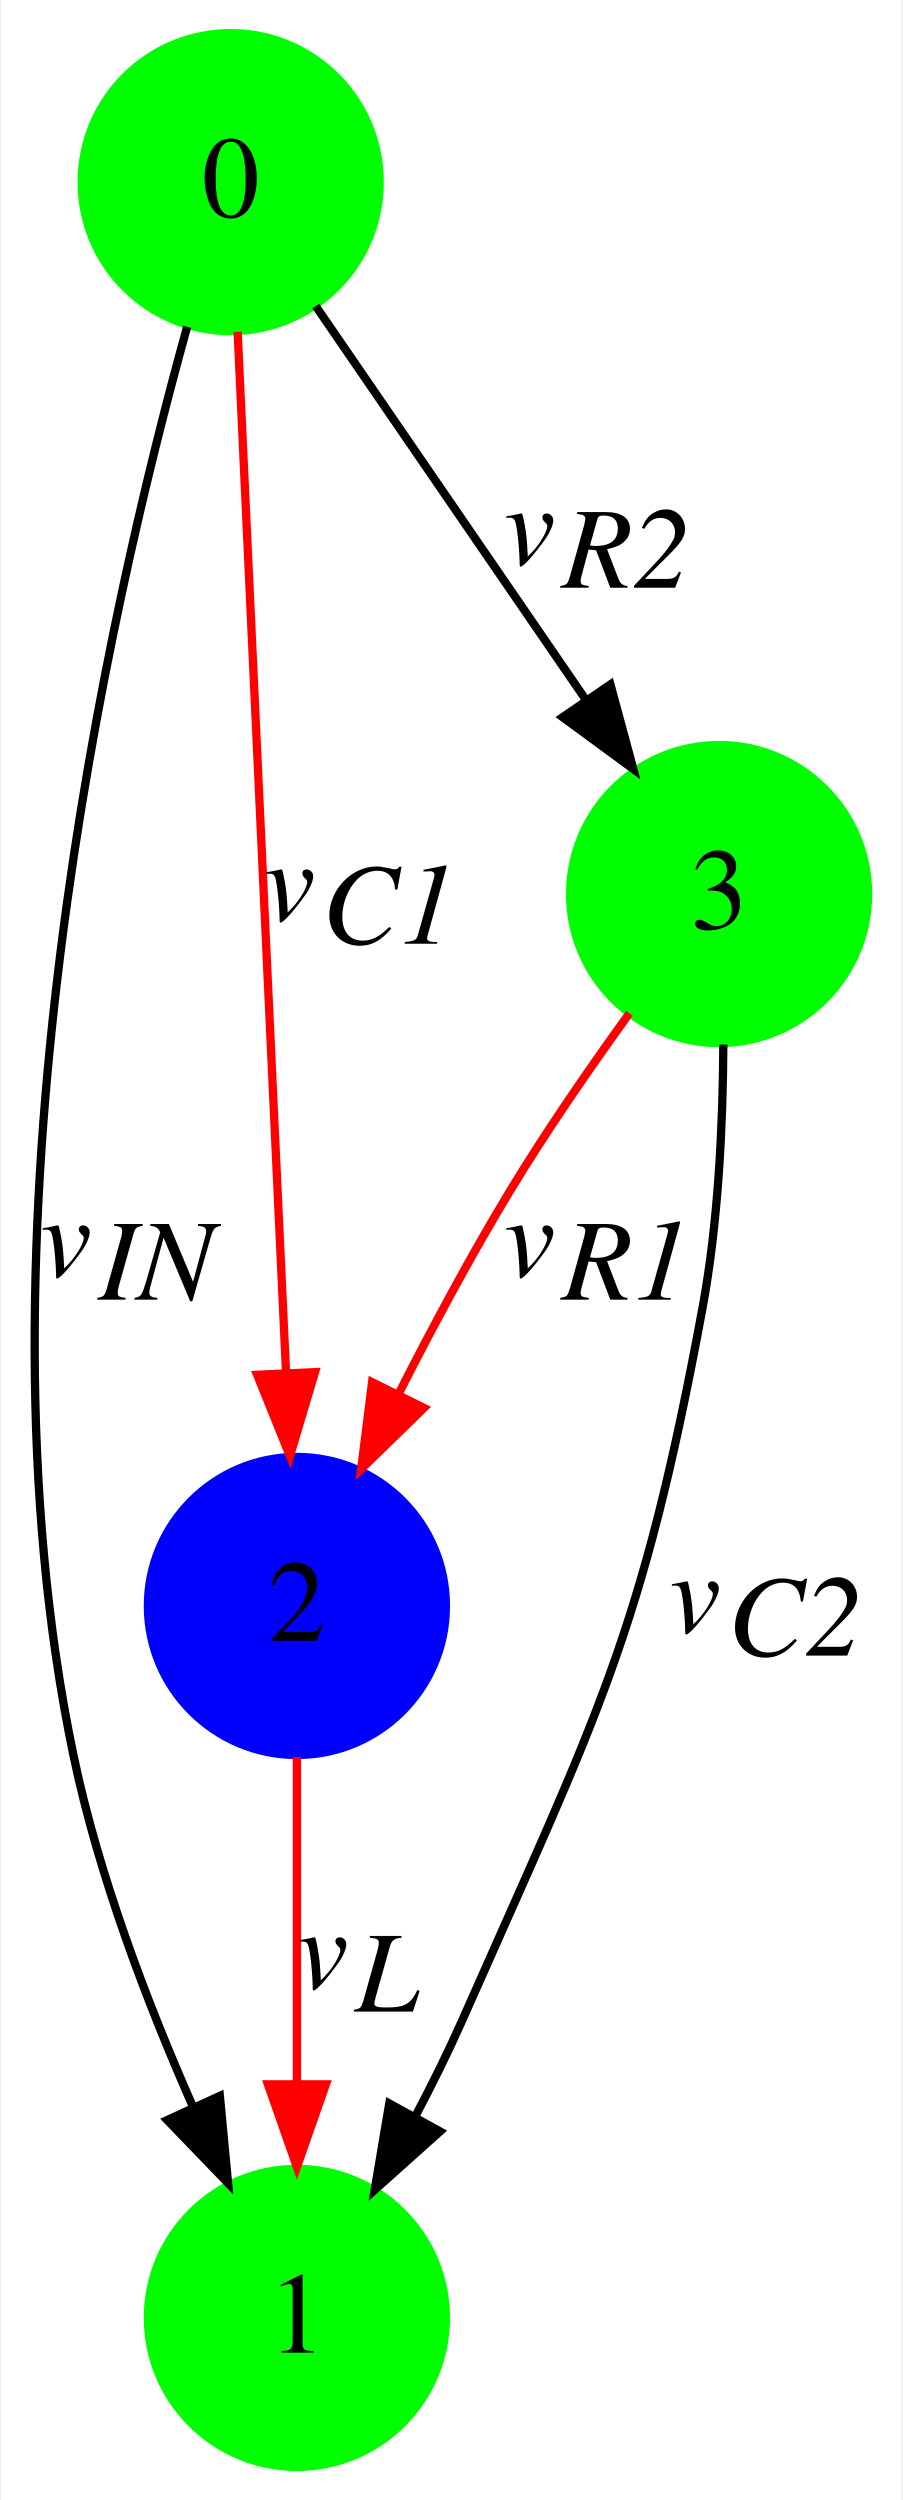
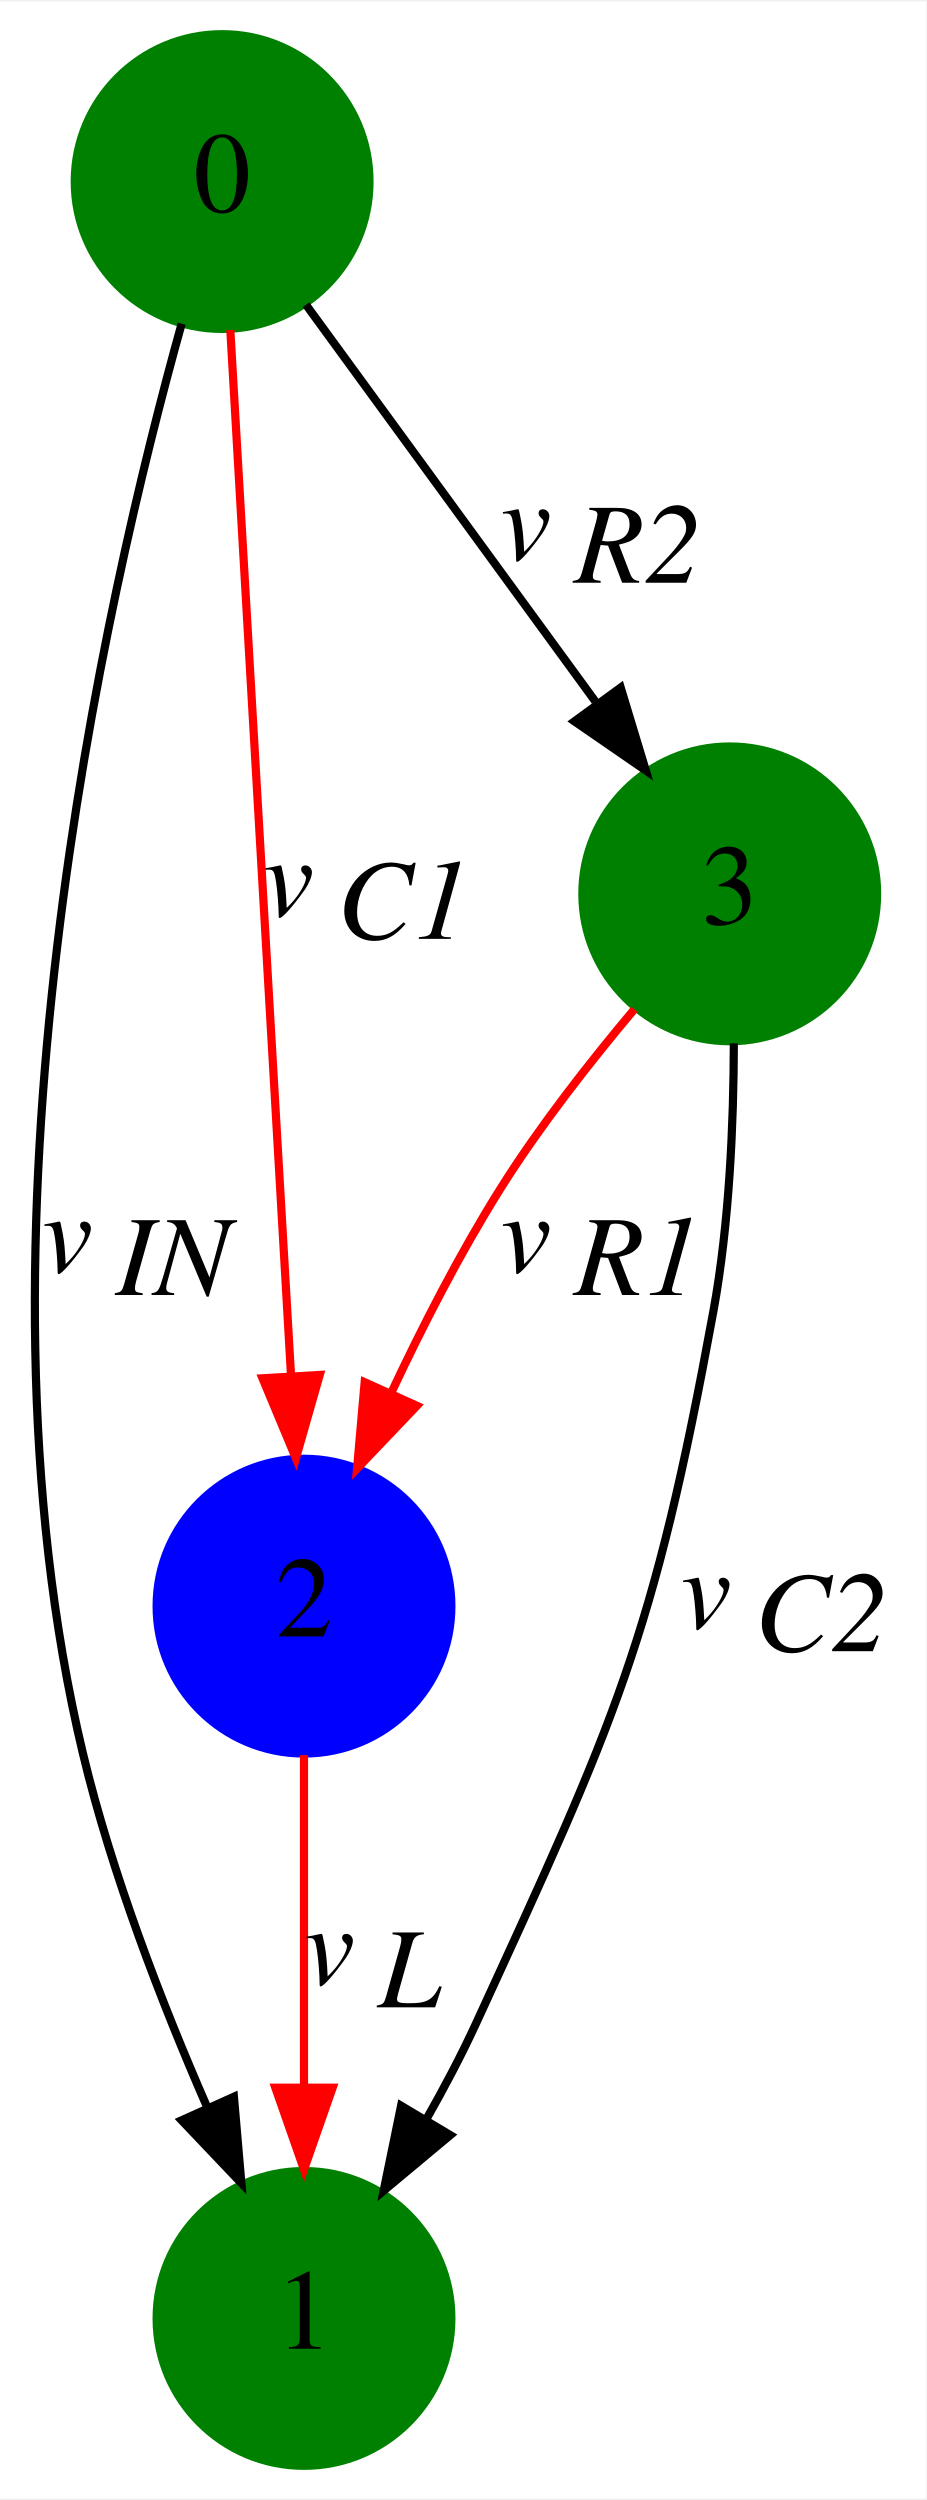
- <svg xmlns="http://www.w3.org/2000/svg" width="109pt" height="302pt" viewBox="0.00 0.00 108.73 302.00">
-   <g id="graph0" class="graph" transform="scale(1 1) rotate(0) translate(4 298)">
-     <polygon fill="#ffffff" stroke="transparent" points="-4,4 -4,-298 104.73,-298 104.73,4 -4,4" />
+ <svg xmlns="http://www.w3.org/2000/svg" width="113pt" height="305pt" viewBox="0.00 0.00 113.13 305.00">
+   <g id="graph0" class="graph" transform="scale(1 1) rotate(0) translate(4 301)">
+     <polygon fill="white" stroke="transparent" points="-4,4 -4,-301 109.13,-301 109.13,4 -4,4" />
    <g id="node1" class="node">
-       <ellipse fill="#00ff00" stroke="#00ff00" cx="23.73" cy="-276" rx="18" ry="18" />
-       <text text-anchor="middle" x="23.73" y="-271.8" font-family="Times,serif" font-size="14.00" fill="#000000">0</text>
+       <ellipse fill="green" stroke="green" cx="23.13" cy="-279" rx="18" ry="18" />
+       <text text-anchor="middle" x="23.13" y="-275.3" font-family="Times,serif" font-size="14.00">0</text>
    </g>
    <g id="node2" class="node">
-       <ellipse fill="#00ff00" stroke="#00ff00" cx="31.73" cy="-18" rx="18" ry="18" />
-       <text text-anchor="middle" x="31.73" y="-13.8" font-family="Times,serif" font-size="14.00" fill="#000000">1</text>
+       <ellipse fill="green" stroke="green" cx="33.13" cy="-18" rx="18" ry="18" />
+       <text text-anchor="middle" x="33.13" y="-14.3" font-family="Times,serif" font-size="14.00">1</text>
    </g>
    <g id="edge1" class="edge">
-       <path fill="none" stroke="#000000" d="M18.473,-258.523C9.106,-224.82 -8.319,-148.636 4.73,-86 7.755,-71.478 13.639,-56.055 19.144,-43.574" />
-       <polygon fill="#000000" stroke="#000000" points="22.424,-44.818 23.415,-34.27 16.062,-41.897 22.424,-44.818" />
-       <text text-anchor="start" x=".73" y="-143.8" font-family="Times,serif" font-style="italic" font-size="14.00" fill="#000000">v</text>
-       <text text-anchor="start" x="7.73" y="-143.8" font-family="Times,serif" font-style="italic" baseline-shift="sub" font-size="14.00" fill="#000000">IN</text>
+       <path fill="none" stroke="black" d="M18.19,-261.64C8.88,-228.31 -9.03,-150.29 6.13,-87 9.66,-72.28 15.75,-56.53 21.26,-43.9" />
+       <polygon fill="black" stroke="black" points="24.57,-45.08 25.48,-34.52 18.18,-42.2 24.57,-45.08" />
+       <text text-anchor="start" x="1.13" y="-145.8" font-family="Times,serif" font-style="italic" font-size="14.00">v</text>
+       <text text-anchor="start" x="10.13" y="-145.8" font-family="Times,serif" font-style="italic" baseline-shift="sub" font-size="14.00">IN</text>
    </g>
    <g id="node3" class="node">
-       <ellipse fill="#0000ff" stroke="#0000ff" cx="31.73" cy="-104" rx="18" ry="18" />
-       <text text-anchor="middle" x="31.73" y="-99.8" font-family="Times,serif" font-size="14.00" fill="#000000">2</text>
+       <ellipse fill="blue" stroke="blue" cx="33.13" cy="-105" rx="18" ry="18" />
+       <text text-anchor="middle" x="33.13" y="-101.3" font-family="Times,serif" font-size="14.00">2</text>
    </g>
    <g id="edge2" class="edge">
-       <path fill="none" stroke="#ff0000" d="M24.571,-257.918C25.963,-227.981 28.758,-167.897 30.413,-132.299" />
-       <polygon fill="#ff0000" stroke="#ff0000" points="33.919,-132.25 30.888,-122.098 26.927,-131.924 33.919,-132.25" />
-       <text text-anchor="start" x="27.73" y="-186.8" font-family="Times,serif" font-style="italic" font-size="14.00" fill="#000000">v</text>
-       <text text-anchor="start" x="34.73" y="-186.8" font-family="Times,serif" font-style="italic" baseline-shift="sub" font-size="14.00" fill="#000000">C1</text>
+       <path fill="none" stroke="red" d="M24.13,-260.88C25.86,-231 29.46,-169.11 31.54,-133.27" />
+       <polygon fill="red" stroke="red" points="35.05,-133.24 32.14,-123.05 28.06,-132.83 35.05,-133.24" />
+       <text text-anchor="start" x="28.13" y="-189.3" font-family="Times,serif" font-style="italic" font-size="14.00">v</text>
+       <text text-anchor="start" x="37.13" y="-189.3" font-family="Times,serif" font-style="italic" baseline-shift="sub" font-size="14.00">C1</text>
    </g>
    <g id="node4" class="node">
-       <ellipse fill="#00ff00" stroke="#00ff00" cx="82.73" cy="-190" rx="18" ry="18" />
-       <text text-anchor="middle" x="82.73" y="-185.8" font-family="Times,serif" font-size="14.00" fill="#000000">3</text>
+       <ellipse fill="green" stroke="green" cx="85.13" cy="-192" rx="18" ry="18" />
+       <text text-anchor="middle" x="85.13" y="-188.3" font-family="Times,serif" font-size="14.00">3</text>
    </g>
    <g id="edge3" class="edge">
-       <path fill="none" stroke="#000000" d="M34.007,-261.02C43.004,-247.905 56.227,-228.632 66.628,-213.471" />
-       <polygon fill="#000000" stroke="#000000" points="69.602,-215.323 72.373,-205.097 63.829,-211.363 69.602,-215.323" />
-       <text text-anchor="start" x="56.73" y="-229.8" font-family="Times,serif" font-style="italic" font-size="14.00" fill="#000000">v</text>
-       <text text-anchor="start" x="63.73" y="-229.8" font-family="Times,serif" font-style="italic" baseline-shift="sub" font-size="14.00" fill="#000000">R2</text>
+       <path fill="none" stroke="black" d="M33.37,-263.96C42.97,-250.8 57.49,-230.89 68.71,-215.51" />
+       <polygon fill="black" stroke="black" points="71.81,-217.2 74.88,-207.06 66.16,-213.07 71.81,-217.2" />
+       <text text-anchor="start" x="57.13" y="-232.8" font-family="Times,serif" font-style="italic" font-size="14.00">v</text>
+       <text text-anchor="start" x="66.13" y="-232.8" font-family="Times,serif" font-style="italic" baseline-shift="sub" font-size="14.00">R2</text>
    </g>
    <g id="edge4" class="edge">
-       <path fill="none" stroke="#ff0000" d="M31.73,-85.762C31.73,-74.36 31.73,-59.434 31.73,-46.494" />
-       <polygon fill="#ff0000" stroke="#ff0000" points="35.23,-46.212 31.73,-36.212 28.23,-46.212 35.23,-46.212" />
-       <text text-anchor="start" x="31.73" y="-57.8" font-family="Times,serif" font-style="italic" font-size="14.00" fill="#000000">v</text>
-       <text text-anchor="start" x="38.73" y="-57.8" font-family="Times,serif" font-style="italic" baseline-shift="sub" font-size="14.00" fill="#000000">L</text>
+       <path fill="none" stroke="red" d="M33.13,-86.8C33.13,-75.16 33.13,-59.55 33.13,-46.24" />
+       <polygon fill="red" stroke="red" points="36.63,-46.18 33.13,-36.18 29.63,-46.18 36.63,-46.18" />
+       <text text-anchor="start" x="33.13" y="-58.8" font-family="Times,serif" font-style="italic" font-size="14.00">v</text>
+       <text text-anchor="start" x="42.13" y="-58.8" font-family="Times,serif" font-style="italic" baseline-shift="sub" font-size="14.00">L</text>
    </g>
    <g id="edge6" class="edge">
-       <path fill="none" stroke="#000000" d="M83.242,-171.81C83.199,-162.267 82.654,-150.423 80.73,-140 73.405,-100.334 68.036,-90.894 51.73,-54 50.054,-50.209 48.112,-46.289 46.11,-42.493" />
-       <polygon fill="#000000" stroke="#000000" points="49.02,-40.523 41.127,-33.455 42.89,-43.902 49.02,-40.523" />
-       <text text-anchor="start" x="76.73" y="-100.8" font-family="Times,serif" font-style="italic" font-size="14.00" fill="#000000">v</text>
-       <text text-anchor="start" x="83.73" y="-100.8" font-family="Times,serif" font-style="italic" baseline-shift="sub" font-size="14.00" fill="#000000">C2</text>
+       <path fill="none" stroke="black" d="M85.63,-173.74C85.61,-164.05 85.1,-151.77 83.13,-141 75.8,-100.91 71.16,-91.03 54.13,-54 52.33,-50.09 50.2,-46.06 48,-42.2" />
+       <polygon fill="black" stroke="black" points="51,-40.39 42.86,-33.6 44.99,-43.98 51,-40.39" />
+       <text text-anchor="start" x="79.13" y="-102.3" font-family="Times,serif" font-style="italic" font-size="14.00">v</text>
+       <text text-anchor="start" x="88.13" y="-102.3" font-family="Times,serif" font-style="italic" baseline-shift="sub" font-size="14.00">C2</text>
    </g>
    <g id="edge5" class="edge">
-       <path fill="none" stroke="#ff0000" d="M71.901,-175.596C67.224,-169.132 61.82,-161.326 57.392,-154 52.727,-146.283 48.085,-137.621 44.058,-129.702" />
-       <polygon fill="#ff0000" stroke="#ff0000" points="47.08,-127.918 39.491,-120.525 40.813,-131.037 47.08,-127.918" />
-       <text text-anchor="start" x="56.73" y="-143.8" font-family="Times,serif" font-style="italic" font-size="14.00" fill="#000000">v</text>
-       <text text-anchor="start" x="63.73" y="-143.8" font-family="Times,serif" font-style="italic" baseline-shift="sub" font-size="14.00" fill="#000000">R1</text>
+       <path fill="none" stroke="red" d="M73.48,-177.9C68.13,-171.55 61.93,-163.64 57.13,-156 52.2,-148.15 47.58,-139.13 43.73,-130.93" />
+       <polygon fill="red" stroke="red" points="46.92,-129.47 39.61,-121.8 40.54,-132.35 46.92,-129.47" />
+       <text text-anchor="start" x="57.13" y="-145.8" font-family="Times,serif" font-style="italic" font-size="14.00">v</text>
+       <text text-anchor="start" x="66.13" y="-145.8" font-family="Times,serif" font-style="italic" baseline-shift="sub" font-size="14.00">R1</text>
    </g>
  </g>
</svg>
